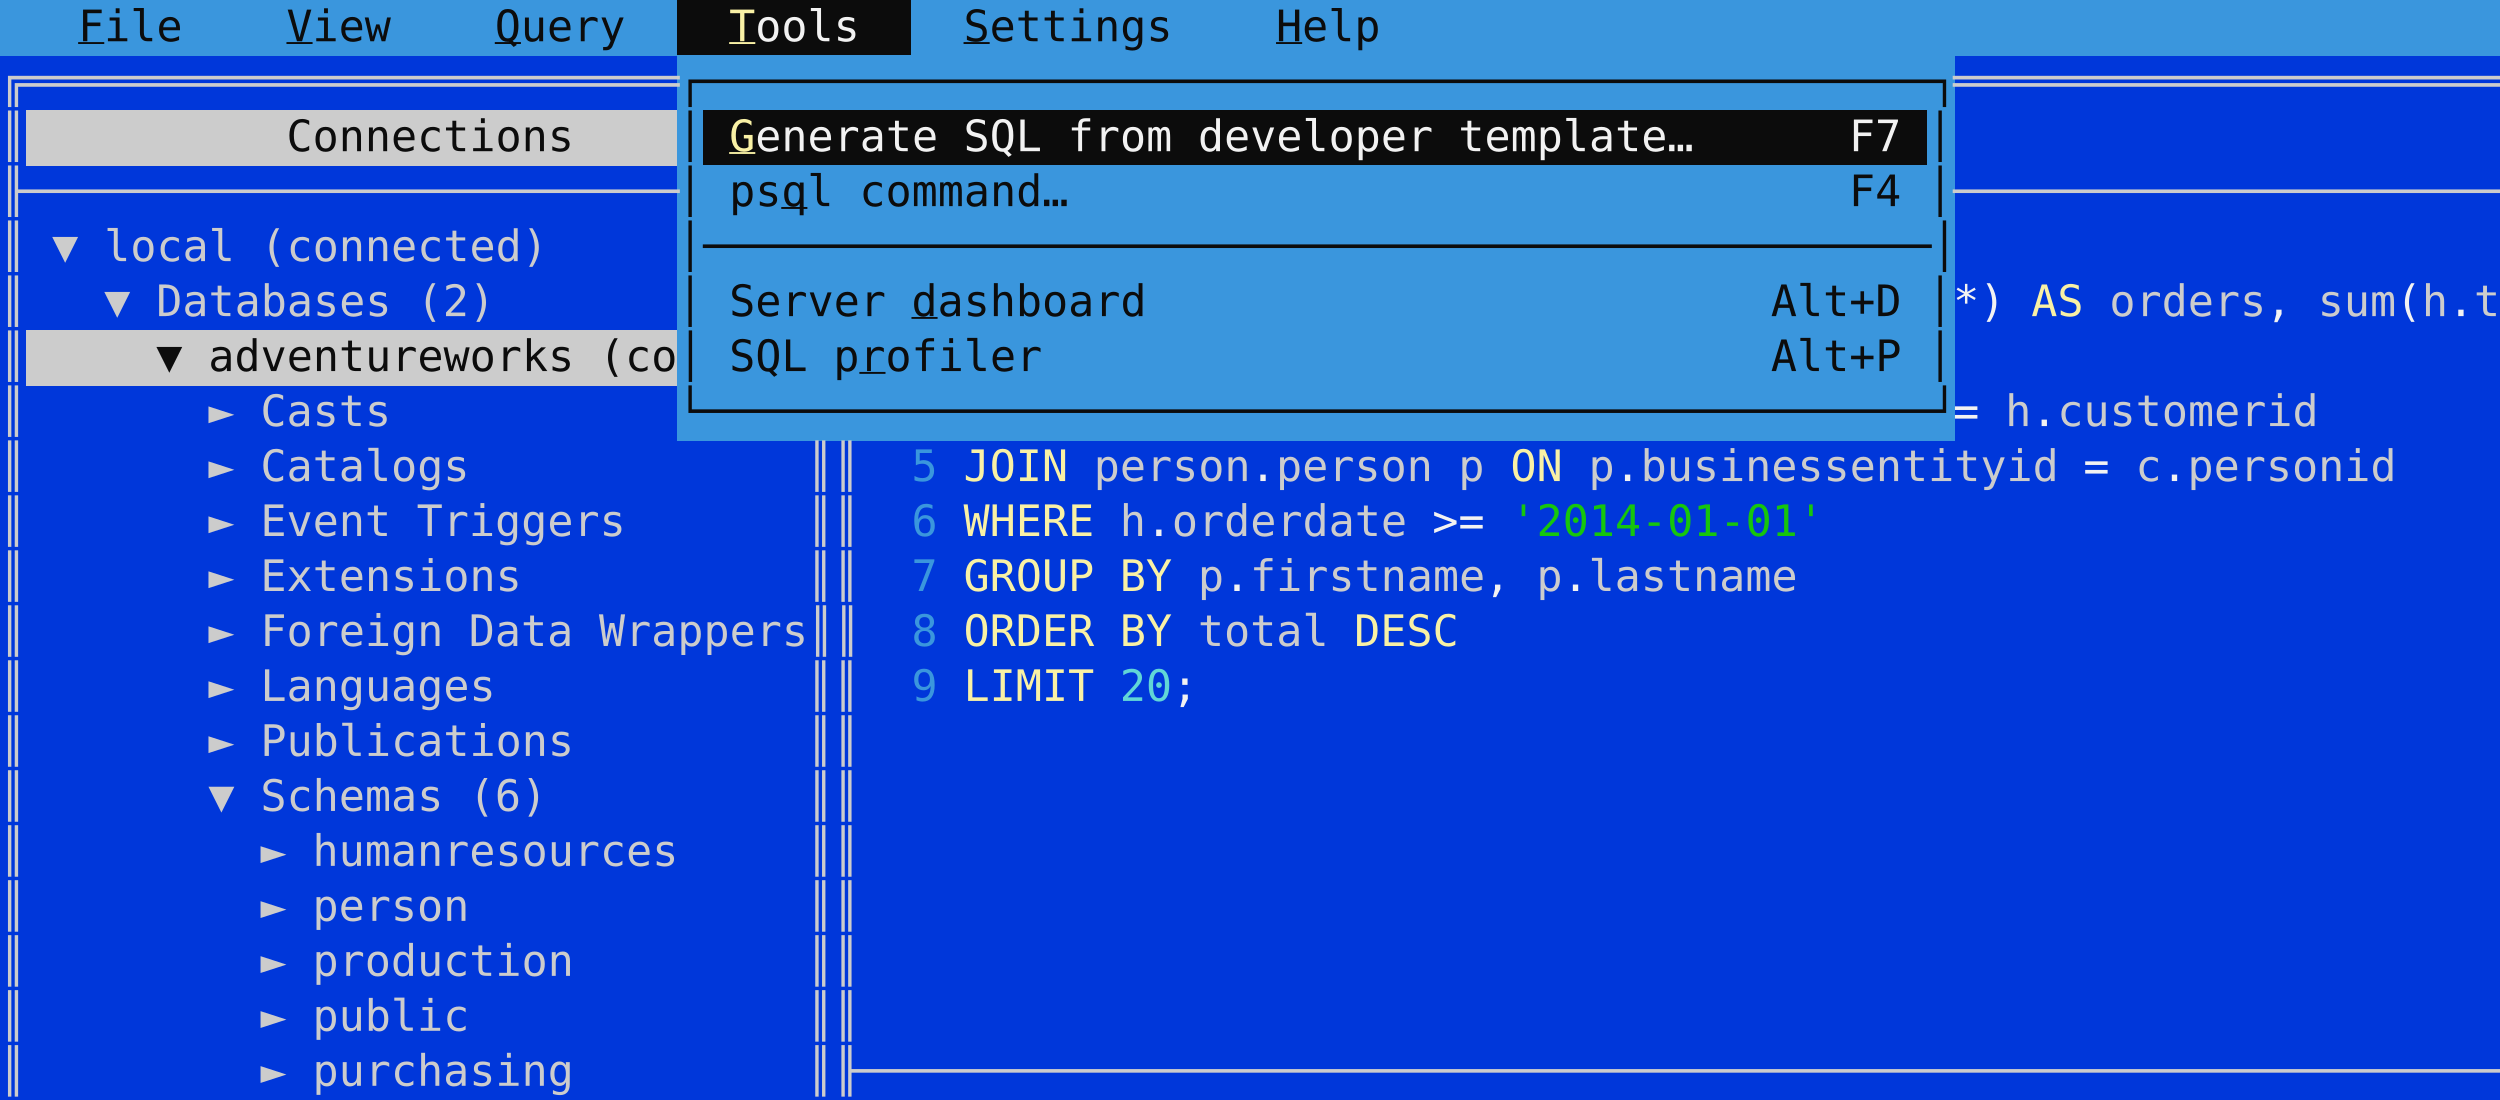
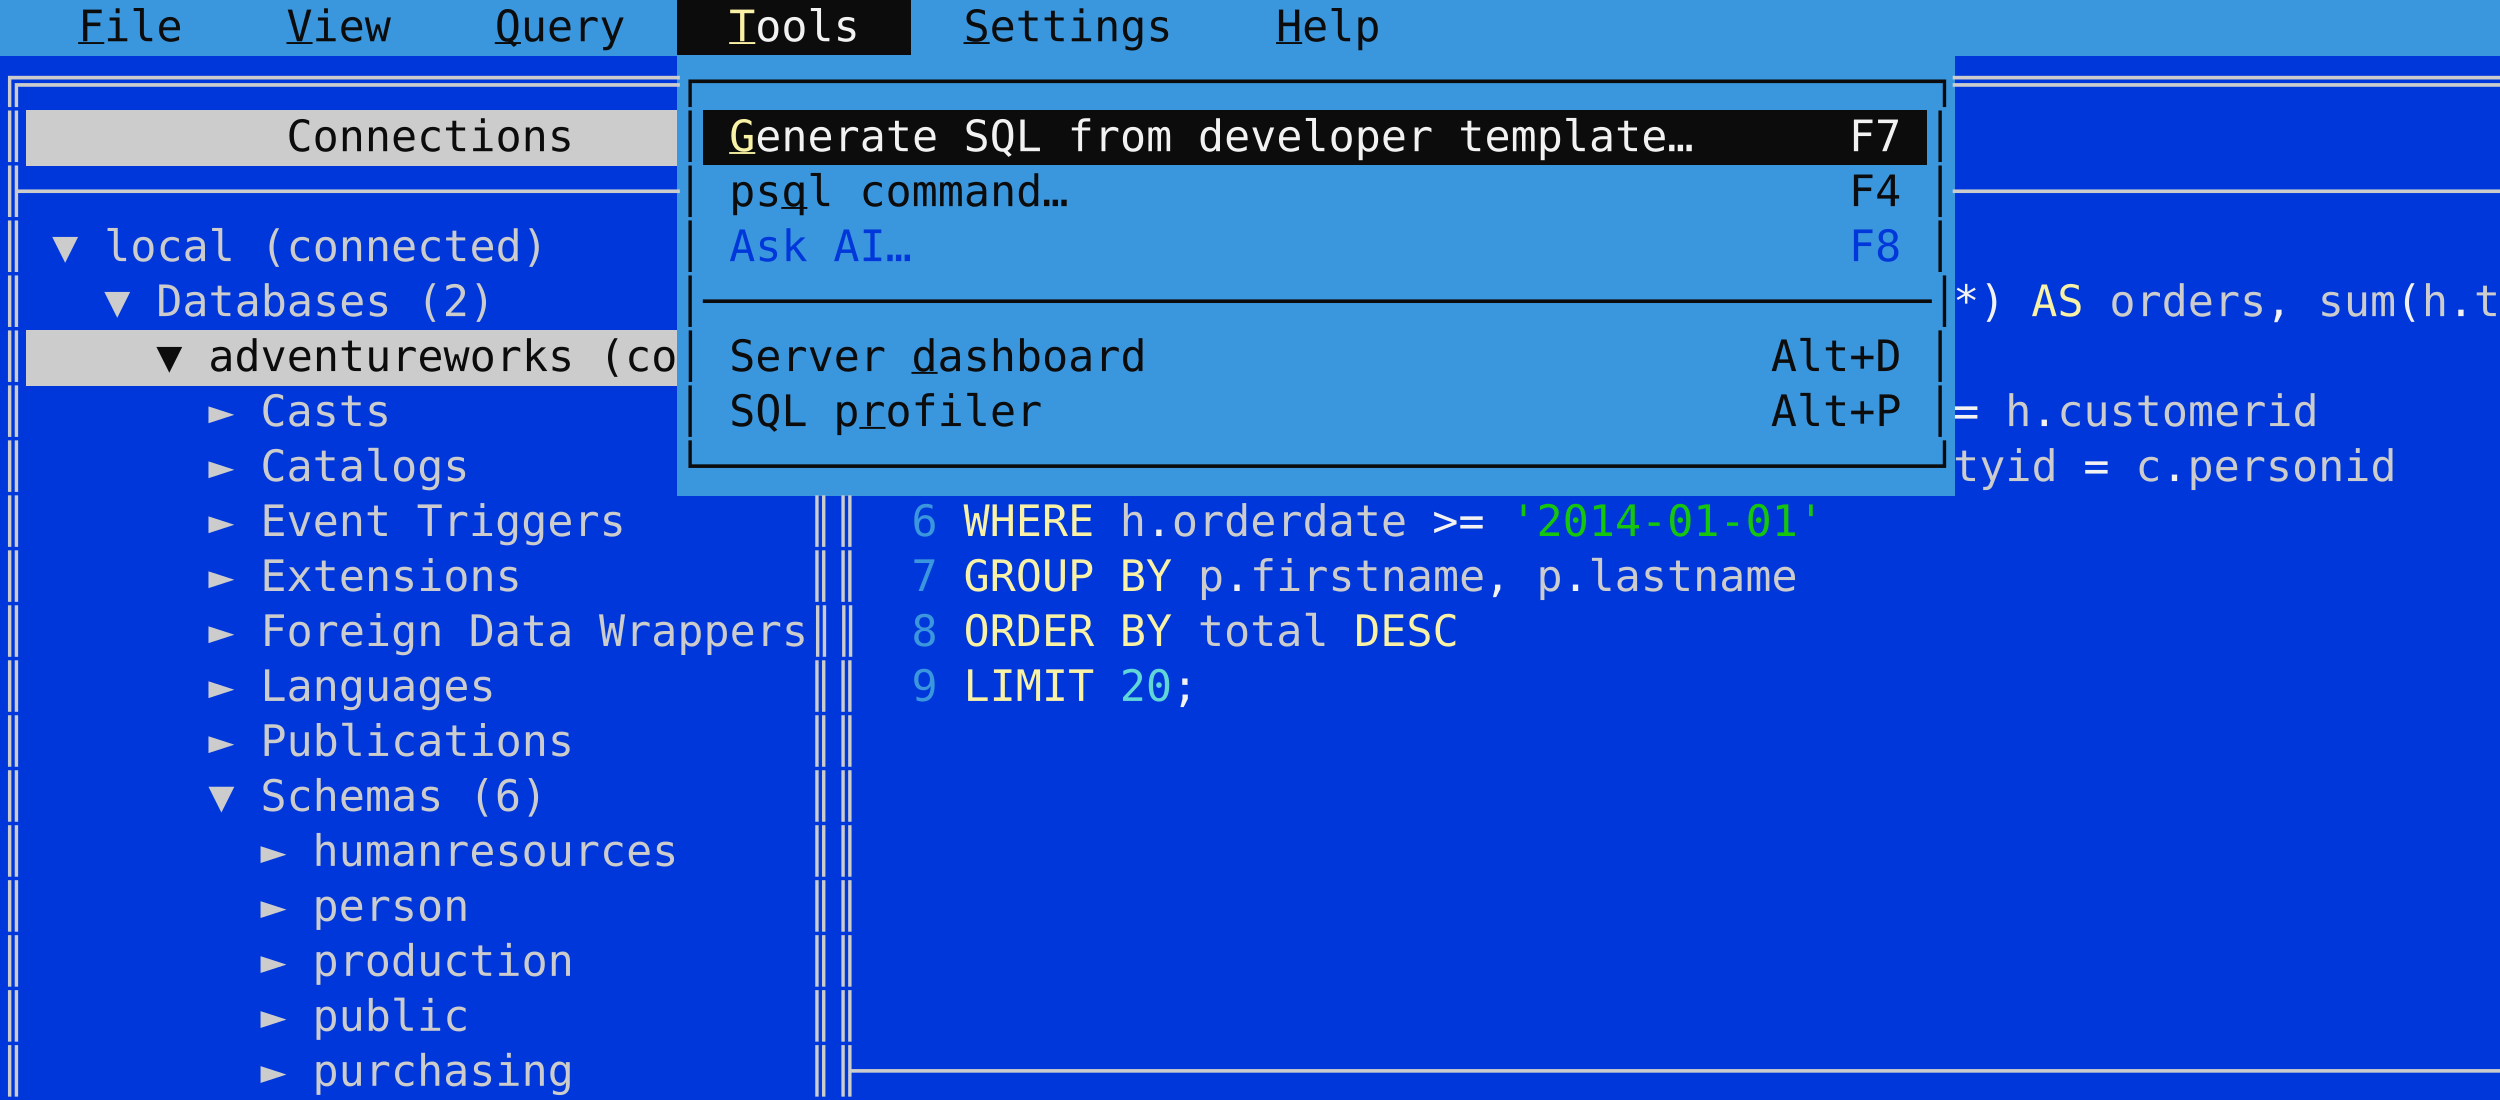
<svg xmlns="http://www.w3.org/2000/svg" width="864" height="380" viewBox="0 0 864 380" font-family="Cascadia Mono, Consolas, 'DejaVu Sans Mono', Menlo, monospace" font-size="15" shape-rendering="crispEdges" xml:space="preserve">
  <rect width="864" height="380" fill="#0037da" />
  <rect x="0" y="0" width="234.5" height="19.5" fill="#3a96dd" />
  <rect x="234" y="0" width="81.5" height="19.5" fill="#0c0c0c" />
  <rect x="315" y="0" width="549.5" height="19.5" fill="#3a96dd" />
  <text x="27" y="14.25" fill="#0c0c0c" text-decoration="underline">F</text>
  <text x="36 45 54" y="14.25" fill="#0c0c0c">ile</text>
  <text x="99" y="14.25" fill="#0c0c0c" text-decoration="underline">V</text>
  <text x="108 117 126" y="14.25" fill="#0c0c0c">iew</text>
  <text x="171" y="14.25" fill="#0c0c0c" text-decoration="underline">Q</text>
  <text x="180 189 198 207" y="14.25" fill="#0c0c0c">uery</text>
  <text x="252" y="14.25" fill="#f9f1a5" text-decoration="underline">T</text>
  <text x="261 270 279 288" y="14.25" fill="#f2f2f2">ools</text>
  <text x="333" y="14.25" fill="#0c0c0c" text-decoration="underline">S</text>
  <text x="342 351 360 369 378 387 396" y="14.25" fill="#0c0c0c">ettings</text>
  <text x="441" y="14.25" fill="#0c0c0c" text-decoration="underline">H</text>
  <text x="450 459 468" y="14.25" fill="#0c0c0c">elp</text>
  <rect x="234" y="19" width="441.5" height="19.5" fill="#3a96dd" />
  <text x="0 9 18 27 36 45 54 63 72 81 90 99 108 117 126 135 144 153 162 171 180 189 198 207 216 225" y="33.25" fill="#cccccc">╔═════════════════════════</text>
  <text x="234 243 252 261 270 279 288 297 306 315 324 333 342 351 360 369 378 387 396 405 414 423 432 441 450 459 468 477 486 495 504 513 522 531 540 549 558 567 576 585 594 603 612 621 630 639 648 657 666" y="33.25" fill="#0c0c0c">┌───────────────────────────────────────────────┐</text>
  <text x="675 684 693 702 711 720 729 738 747 756 765 774 783 792 801 810 819 828 837 846 855" y="33.25" fill="#cccccc">═════════════════════</text>
  <rect x="9" y="38" width="225.5" height="19.5" fill="#cccccc" />
  <rect x="234" y="38" width="9.5" height="19.5" fill="#3a96dd" />
  <rect x="243" y="38" width="423.5" height="19.5" fill="#0c0c0c" />
  <rect x="666" y="38" width="9.5" height="19.5" fill="#3a96dd" />
  <text x="0" y="52.25" fill="#cccccc">║</text>
  <text x="99 108 117 126 135 144 153 162 171 180 189" y="52.25" fill="#0c0c0c">Connections</text>
  <text x="234" y="52.25" fill="#0c0c0c">│</text>
  <text x="252" y="52.25" fill="#f9f1a5" text-decoration="underline">G</text>
  <text x="261 270 279 288 297 306 315" y="52.25" fill="#f2f2f2">enerate</text>
  <text x="333 342 351" y="52.25" fill="#f2f2f2">SQL</text>
  <text x="369 378 387 396" y="52.25" fill="#f2f2f2">from</text>
  <text x="414 423 432 441 450 459 468 477 486" y="52.25" fill="#f2f2f2">developer</text>
  <text x="504 513 522 531 540 549 558 567 576" y="52.25" fill="#f2f2f2">template…</text>
  <text x="639 648" y="52.25" fill="#f2f2f2">F7</text>
  <text x="666" y="52.25" fill="#0c0c0c">│</text>
  <rect x="234" y="57" width="441.5" height="19.5" fill="#3a96dd" />
  <text x="0 9 18 27 36 45 54 63 72 81 90 99 108 117 126 135 144 153 162 171 180 189 198 207 216 225" y="71.25" fill="#cccccc">╟─────────────────────────</text>
  <text x="234" y="71.25" fill="#0c0c0c">│</text>
  <text x="252 261" y="71.25" fill="#0c0c0c">ps</text>
  <text x="270" y="71.25" fill="#0c0c0c" text-decoration="underline">q</text>
  <text x="279" y="71.25" fill="#0c0c0c">l</text>
  <text x="297 306 315 324 333 342 351 360" y="71.25" fill="#0c0c0c">command…</text>
  <text x="639 648" y="71.25" fill="#0c0c0c">F4</text>
  <text x="666" y="71.25" fill="#0c0c0c">│</text>
  <text x="675 684 693 702 711 720 729 738 747 756 765 774 783 792 801 810 819 828 837 846 855" y="71.25" fill="#cccccc">─────────────────────</text>
  <rect x="234" y="76" width="441.5" height="19.5" fill="#3a96dd" />
  <text x="0" y="90.25" fill="#cccccc">║</text>
  <text x="18" y="90.25" fill="#cccccc">▼</text>
  <text x="36 45 54 63 72" y="90.25" fill="#cccccc">local</text>
  <text x="90 99 108 117 126 135 144 153 162 171 180" y="90.25" fill="#cccccc">(connected)</text>
-   <text x="234 243 252 261 270 279 288 297 306 315 324 333 342 351 360 369 378 387 396 405 414 423 432 441 450 459 468 477 486 495 504 513 522 531 540 549 558 567 576 585 594 603 612 621 630 639 648 657 666" y="90.25" fill="#0c0c0c">│───────────────────────────────────────────────│</text>
+   <text x="234" y="90.25" fill="#0c0c0c">│</text>
+   <text x="252 261 270" y="90.25" fill="#0037da">Ask</text>
+   <text x="288 297 306" y="90.25" fill="#0037da">AI…</text>
+   <text x="639 648" y="90.25" fill="#0037da">F8</text>
+   <text x="666" y="90.25" fill="#0c0c0c">│</text>
  <rect x="234" y="95" width="441.5" height="19.5" fill="#3a96dd" />
  <text x="0" y="109.25" fill="#cccccc">║</text>
  <text x="36" y="109.25" fill="#cccccc">▼</text>
  <text x="54 63 72 81 90 99 108 117 126" y="109.25" fill="#cccccc">Databases</text>
  <text x="144 153 162" y="109.25" fill="#cccccc">(2)</text>
-   <text x="234" y="109.25" fill="#0c0c0c">│</text>
-   <text x="252 261 270 279 288 297" y="109.25" fill="#0c0c0c">Server</text>
-   <text x="315" y="109.25" fill="#0c0c0c" text-decoration="underline">d</text>
-   <text x="324 333 342 351 360 369 378 387" y="109.25" fill="#0c0c0c">ashboard</text>
-   <text x="612 621 630 639 648" y="109.25" fill="#0c0c0c">Alt+D</text>
-   <text x="666" y="109.25" fill="#0c0c0c">│</text>
+   <text x="234 243 252 261 270 279 288 297 306 315 324 333 342 351 360 369 378 387 396 405 414 423 432 441 450 459 468 477 486 495 504 513 522 531 540 549 558 567 576 585 594 603 612 621 630 639 648 657 666" y="109.25" fill="#0c0c0c">│───────────────────────────────────────────────│</text>
  <text x="675 684" y="109.25" fill="#f2f2f2">*)</text>
  <text x="702 711" y="109.25" fill="#f9f1a5">AS</text>
  <text x="729 738 747 756 765 774" y="109.25" fill="#cccccc">orders</text>
  <text x="783" y="109.25" fill="#f2f2f2">,</text>
  <text x="801 810 819" y="109.25" fill="#cccccc">sum</text>
  <text x="828" y="109.25" fill="#f2f2f2">(</text>
  <text x="837" y="109.25" fill="#cccccc">h</text>
  <text x="846" y="109.25" fill="#f2f2f2">.</text>
  <text x="855" y="109.25" fill="#cccccc">t</text>
  <rect x="9" y="114" width="225.5" height="19.5" fill="#cccccc" />
  <rect x="234" y="114" width="441.5" height="19.5" fill="#3a96dd" />
  <text x="0" y="128.25" fill="#cccccc">║</text>
  <text x="54" y="128.25" fill="#0c0c0c">▼</text>
  <text x="72 81 90 99 108 117 126 135 144 153 162 171 180 189" y="128.25" fill="#0c0c0c">adventureworks</text>
  <text x="207 216 225 234" y="128.25" fill="#0c0c0c">(co│</text>
-   <text x="252 261 270" y="128.25" fill="#0c0c0c">SQL</text>
-   <text x="288" y="128.25" fill="#0c0c0c">p</text>
-   <text x="297" y="128.25" fill="#0c0c0c" text-decoration="underline">r</text>
-   <text x="306 315 324 333 342 351" y="128.25" fill="#0c0c0c">ofiler</text>
-   <text x="612 621 630 639 648" y="128.25" fill="#0c0c0c">Alt+P</text>
+   <text x="252 261 270 279 288 297" y="128.25" fill="#0c0c0c">Server</text>
+   <text x="315" y="128.25" fill="#0c0c0c" text-decoration="underline">d</text>
+   <text x="324 333 342 351 360 369 378 387" y="128.25" fill="#0c0c0c">ashboard</text>
+   <text x="612 621 630 639 648" y="128.25" fill="#0c0c0c">Alt+D</text>
  <text x="666" y="128.25" fill="#0c0c0c">│</text>
  <rect x="234" y="133" width="441.5" height="19.5" fill="#3a96dd" />
  <text x="0" y="147.25" fill="#cccccc">║</text>
  <text x="72" y="147.25" fill="#cccccc">►</text>
  <text x="90 99 108 117 126" y="147.25" fill="#cccccc">Casts</text>
-   <text x="234 243 252 261 270 279 288 297 306 315 324 333 342 351 360 369 378 387 396 405 414 423 432 441 450 459 468 477 486 495 504 513 522 531 540 549 558 567 576 585 594 603 612 621 630 639 648 657 666" y="147.25" fill="#0c0c0c">└───────────────────────────────────────────────┘</text>
+   <text x="234" y="147.25" fill="#0c0c0c">│</text>
+   <text x="252 261 270" y="147.25" fill="#0c0c0c">SQL</text>
+   <text x="288" y="147.25" fill="#0c0c0c">p</text>
+   <text x="297" y="147.25" fill="#0c0c0c" text-decoration="underline">r</text>
+   <text x="306 315 324 333 342 351" y="147.25" fill="#0c0c0c">ofiler</text>
+   <text x="612 621 630 639 648" y="147.25" fill="#0c0c0c">Alt+P</text>
+   <text x="666" y="147.25" fill="#0c0c0c">│</text>
  <text x="675" y="147.25" fill="#f2f2f2">=</text>
  <text x="693" y="147.25" fill="#cccccc">h</text>
  <text x="702" y="147.25" fill="#f2f2f2">.</text>
  <text x="711 720 729 738 747 756 765 774 783 792" y="147.25" fill="#cccccc">customerid</text>
+   <rect x="234" y="152" width="441.5" height="19.5" fill="#3a96dd" />
  <text x="0" y="166.25" fill="#cccccc">║</text>
  <text x="72" y="166.25" fill="#cccccc">►</text>
  <text x="90 99 108 117 126 135 144 153" y="166.25" fill="#cccccc">Catalogs</text>
-   <text x="279 288" y="166.25" fill="#cccccc">║║</text>
-   <text x="315" y="166.25" fill="#3a96dd">5</text>
-   <text x="333 342 351 360" y="166.25" fill="#f9f1a5">JOIN</text>
-   <text x="378 387 396 405 414 423" y="166.25" fill="#cccccc">person</text>
-   <text x="432" y="166.25" fill="#f2f2f2">.</text>
-   <text x="441 450 459 468 477 486" y="166.25" fill="#cccccc">person</text>
-   <text x="504" y="166.25" fill="#cccccc">p</text>
-   <text x="522 531" y="166.25" fill="#f9f1a5">ON</text>
-   <text x="549" y="166.25" fill="#cccccc">p</text>
-   <text x="558" y="166.25" fill="#f2f2f2">.</text>
-   <text x="567 576 585 594 603 612 621 630 639 648 657 666 675 684 693 702" y="166.25" fill="#cccccc">businessentityid</text>
+   <text x="234 243 252 261 270 279 288 297 306 315 324 333 342 351 360 369 378 387 396 405 414 423 432 441 450 459 468 477 486 495 504 513 522 531 540 549 558 567 576 585 594 603 612 621 630 639 648 657 666" y="166.25" fill="#0c0c0c">└───────────────────────────────────────────────┘</text>
+   <text x="675 684 693 702" y="166.25" fill="#cccccc">tyid</text>
  <text x="720" y="166.25" fill="#f2f2f2">=</text>
  <text x="738" y="166.25" fill="#cccccc">c</text>
  <text x="747" y="166.25" fill="#f2f2f2">.</text>
  <text x="756 765 774 783 792 801 810 819" y="166.25" fill="#cccccc">personid</text>
  <text x="0" y="185.25" fill="#cccccc">║</text>
  <text x="72" y="185.25" fill="#cccccc">►</text>
  <text x="90 99 108 117 126" y="185.25" fill="#cccccc">Event</text>
  <text x="144 153 162 171 180 189 198 207" y="185.25" fill="#cccccc">Triggers</text>
  <text x="279 288" y="185.25" fill="#cccccc">║║</text>
  <text x="315" y="185.25" fill="#3a96dd">6</text>
  <text x="333 342 351 360 369" y="185.25" fill="#f9f1a5">WHERE</text>
  <text x="387" y="185.25" fill="#cccccc">h</text>
  <text x="396" y="185.25" fill="#f2f2f2">.</text>
  <text x="405 414 423 432 441 450 459 468 477" y="185.25" fill="#cccccc">orderdate</text>
  <text x="495 504" y="185.25" fill="#f2f2f2">&gt;=</text>
  <text x="522 531 540 549 558 567 576 585 594 603 612 621" y="185.25" fill="#16c60c">'2014-01-01'</text>
  <text x="0" y="204.25" fill="#cccccc">║</text>
  <text x="72" y="204.25" fill="#cccccc">►</text>
  <text x="90 99 108 117 126 135 144 153 162 171" y="204.25" fill="#cccccc">Extensions</text>
  <text x="279 288" y="204.25" fill="#cccccc">║║</text>
  <text x="315" y="204.25" fill="#3a96dd">7</text>
  <text x="333 342 351 360 369" y="204.25" fill="#f9f1a5">GROUP</text>
  <text x="387 396" y="204.25" fill="#f9f1a5">BY</text>
  <text x="414" y="204.25" fill="#cccccc">p</text>
  <text x="423" y="204.25" fill="#f2f2f2">.</text>
  <text x="432 441 450 459 468 477 486 495 504" y="204.25" fill="#cccccc">firstname</text>
  <text x="513" y="204.25" fill="#f2f2f2">,</text>
  <text x="531" y="204.25" fill="#cccccc">p</text>
  <text x="540" y="204.25" fill="#f2f2f2">.</text>
  <text x="549 558 567 576 585 594 603 612" y="204.25" fill="#cccccc">lastname</text>
  <text x="0" y="223.25" fill="#cccccc">║</text>
  <text x="72" y="223.25" fill="#cccccc">►</text>
  <text x="90 99 108 117 126 135 144" y="223.25" fill="#cccccc">Foreign</text>
  <text x="162 171 180 189" y="223.25" fill="#cccccc">Data</text>
  <text x="207 216 225 234 243 252 261 270 279 288" y="223.25" fill="#cccccc">Wrappers║║</text>
  <text x="315" y="223.25" fill="#3a96dd">8</text>
  <text x="333 342 351 360 369" y="223.25" fill="#f9f1a5">ORDER</text>
  <text x="387 396" y="223.25" fill="#f9f1a5">BY</text>
  <text x="414 423 432 441 450" y="223.25" fill="#cccccc">total</text>
  <text x="468 477 486 495" y="223.25" fill="#f9f1a5">DESC</text>
  <text x="0" y="242.25" fill="#cccccc">║</text>
  <text x="72" y="242.25" fill="#cccccc">►</text>
  <text x="90 99 108 117 126 135 144 153 162" y="242.25" fill="#cccccc">Languages</text>
  <text x="279 288" y="242.25" fill="#cccccc">║║</text>
  <text x="315" y="242.25" fill="#3a96dd">9</text>
  <text x="333 342 351 360 369" y="242.25" fill="#f9f1a5">LIMIT</text>
  <text x="387 396" y="242.25" fill="#61d6d6">20</text>
  <text x="405" y="242.25" fill="#f2f2f2">;</text>
  <text x="0" y="261.25" fill="#cccccc">║</text>
  <text x="72" y="261.25" fill="#cccccc">►</text>
  <text x="90 99 108 117 126 135 144 153 162 171 180 189" y="261.25" fill="#cccccc">Publications</text>
  <text x="279 288" y="261.25" fill="#cccccc">║║</text>
  <text x="0" y="280.25" fill="#cccccc">║</text>
  <text x="72" y="280.25" fill="#cccccc">▼</text>
  <text x="90 99 108 117 126 135 144" y="280.25" fill="#cccccc">Schemas</text>
  <text x="162 171 180" y="280.25" fill="#cccccc">(6)</text>
  <text x="279 288" y="280.25" fill="#cccccc">║║</text>
  <text x="0" y="299.25" fill="#cccccc">║</text>
  <text x="90" y="299.25" fill="#cccccc">►</text>
  <text x="108 117 126 135 144 153 162 171 180 189 198 207 216 225" y="299.25" fill="#cccccc">humanresources</text>
  <text x="279 288" y="299.25" fill="#cccccc">║║</text>
  <text x="0" y="318.25" fill="#cccccc">║</text>
  <text x="90" y="318.25" fill="#cccccc">►</text>
  <text x="108 117 126 135 144 153" y="318.25" fill="#cccccc">person</text>
  <text x="279 288" y="318.25" fill="#cccccc">║║</text>
  <text x="0" y="337.25" fill="#cccccc">║</text>
  <text x="90" y="337.25" fill="#cccccc">►</text>
  <text x="108 117 126 135 144 153 162 171 180 189" y="337.25" fill="#cccccc">production</text>
  <text x="279 288" y="337.25" fill="#cccccc">║║</text>
  <text x="0" y="356.25" fill="#cccccc">║</text>
  <text x="90" y="356.25" fill="#cccccc">►</text>
  <text x="108 117 126 135 144 153" y="356.25" fill="#cccccc">public</text>
  <text x="279 288" y="356.25" fill="#cccccc">║║</text>
  <text x="0" y="375.25" fill="#cccccc">║</text>
  <text x="90" y="375.25" fill="#cccccc">►</text>
  <text x="108 117 126 135 144 153 162 171 180 189" y="375.25" fill="#cccccc">purchasing</text>
  <text x="279 288 297 306 315 324 333 342 351 360 369 378 387 396 405 414 423 432 441 450 459 468 477 486 495 504 513 522 531 540 549 558 567 576 585 594 603 612 621 630 639 648 657 666 675 684 693 702 711 720 729 738 747 756 765 774 783 792 801 810 819 828 837 846 855" y="375.25" fill="#cccccc">║╟───────────────────────────────────────────────────────────────</text>
</svg>
